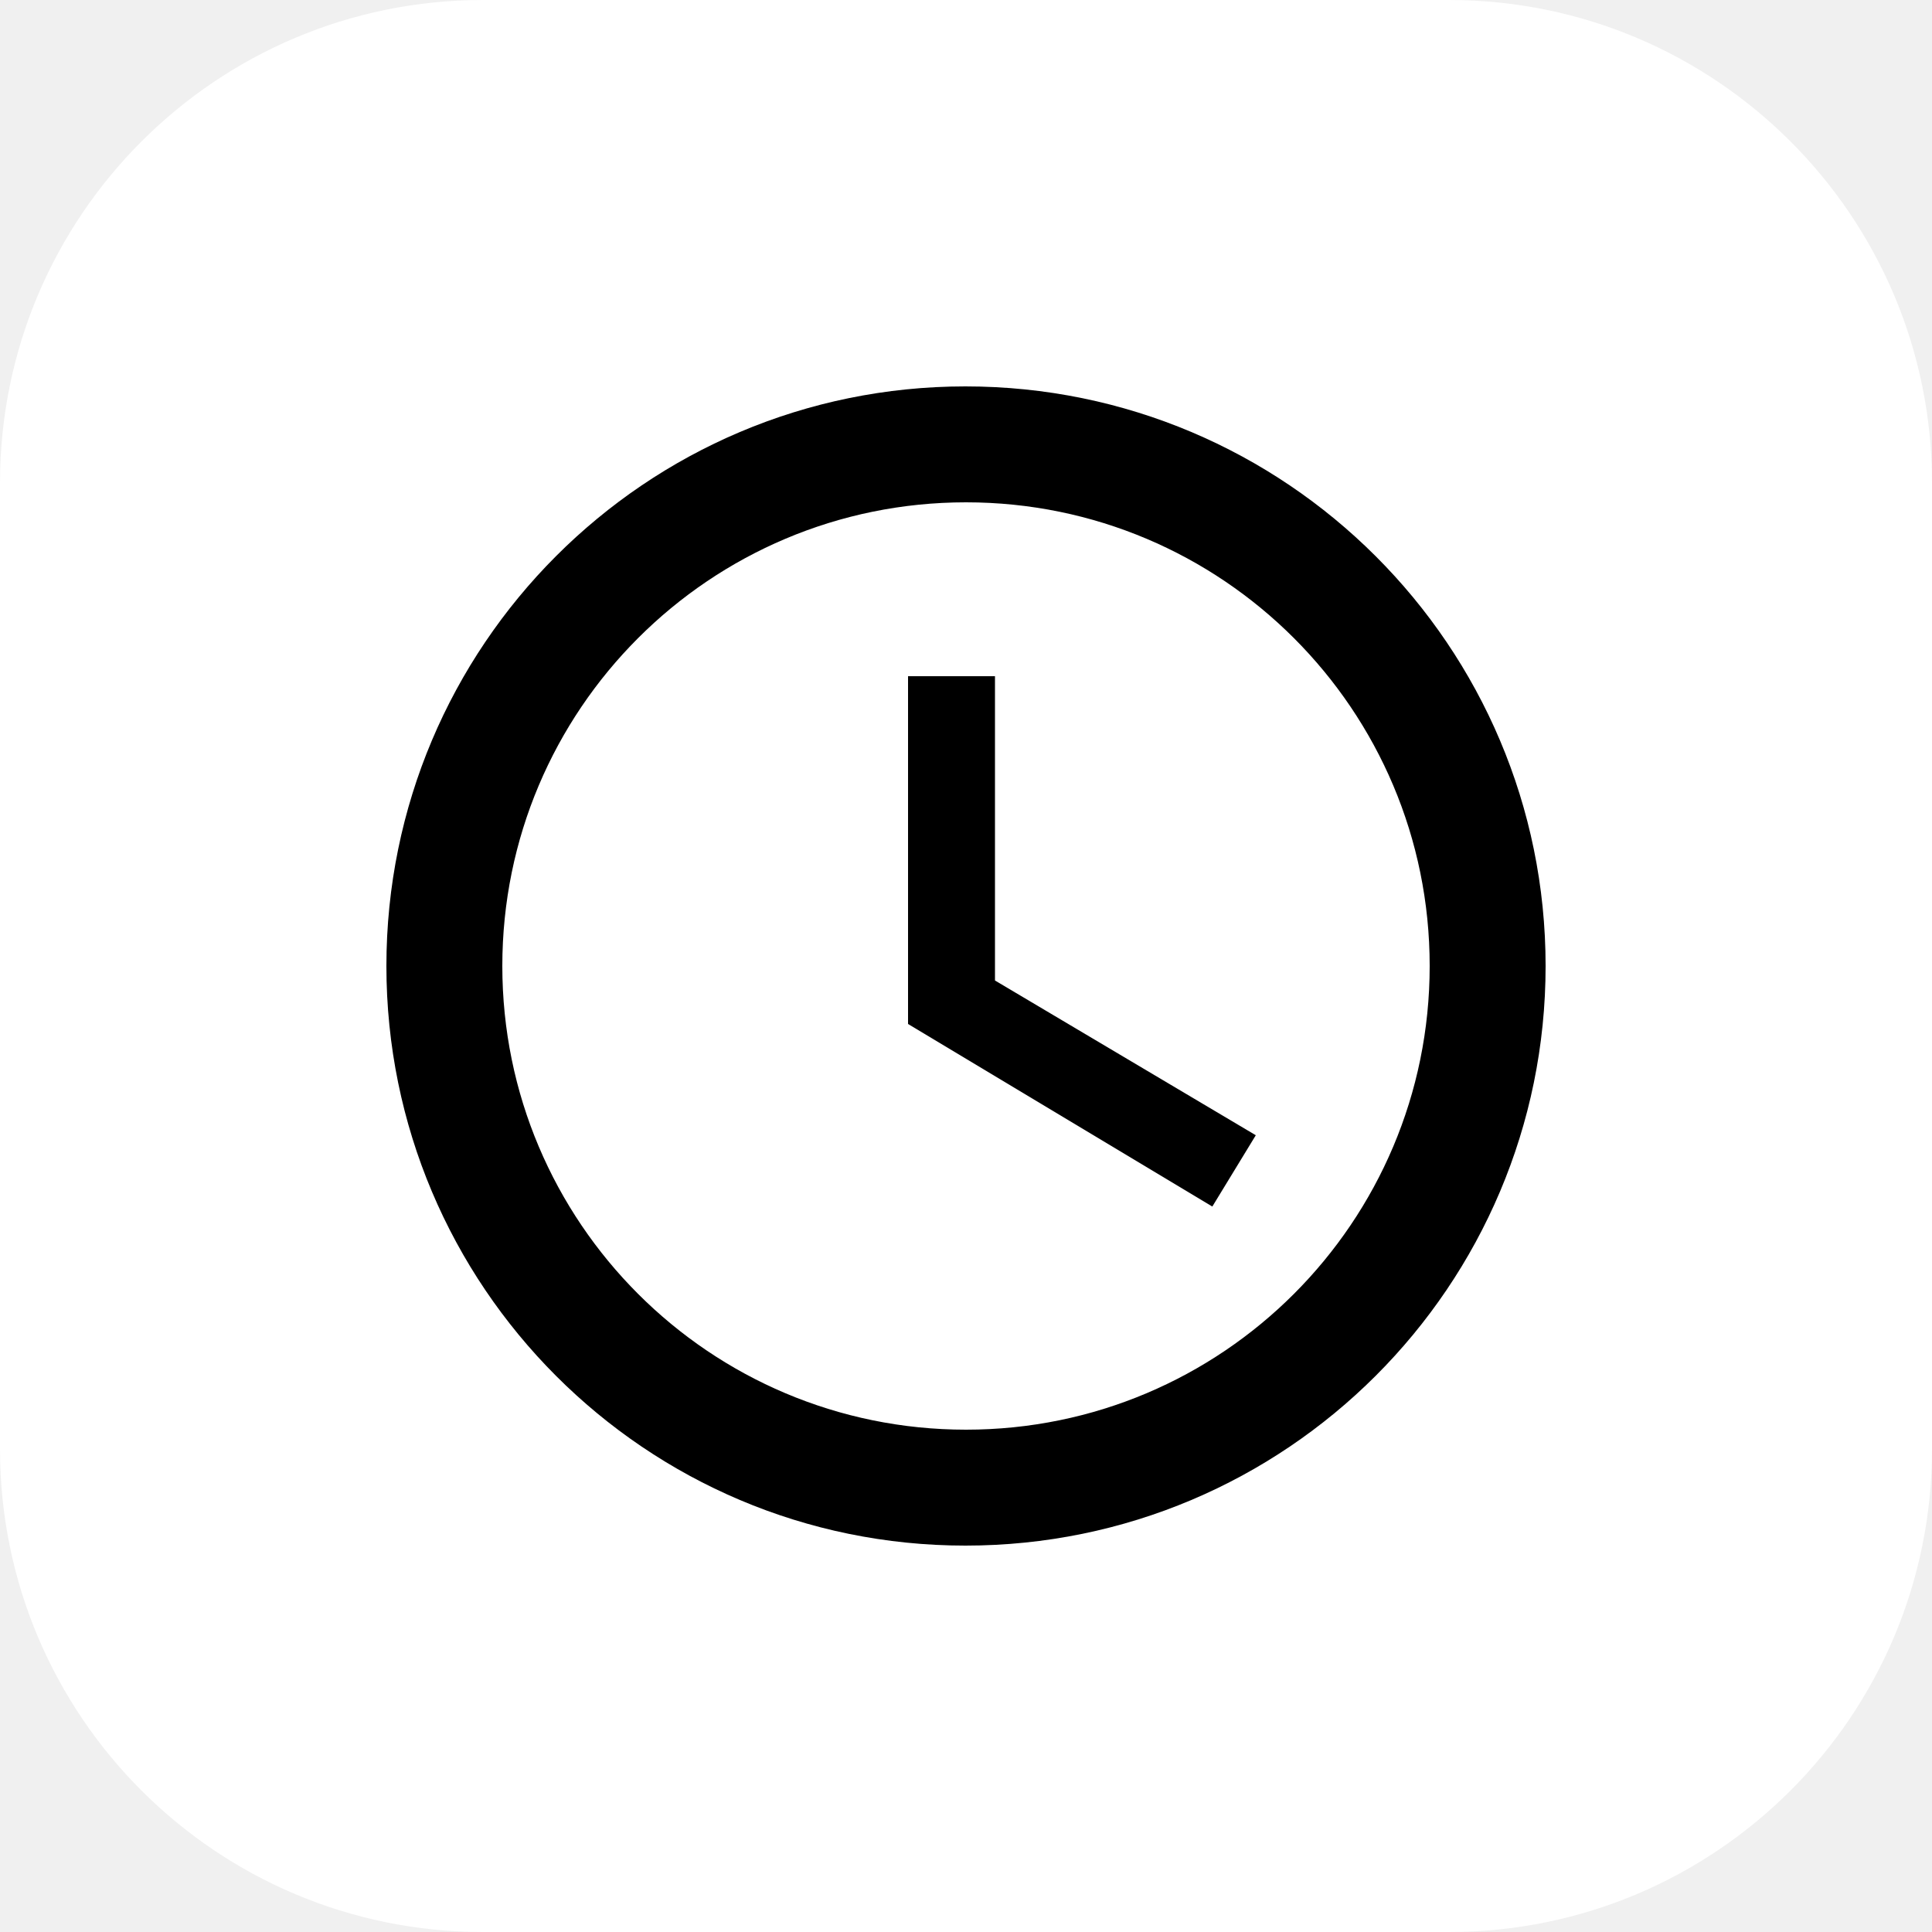
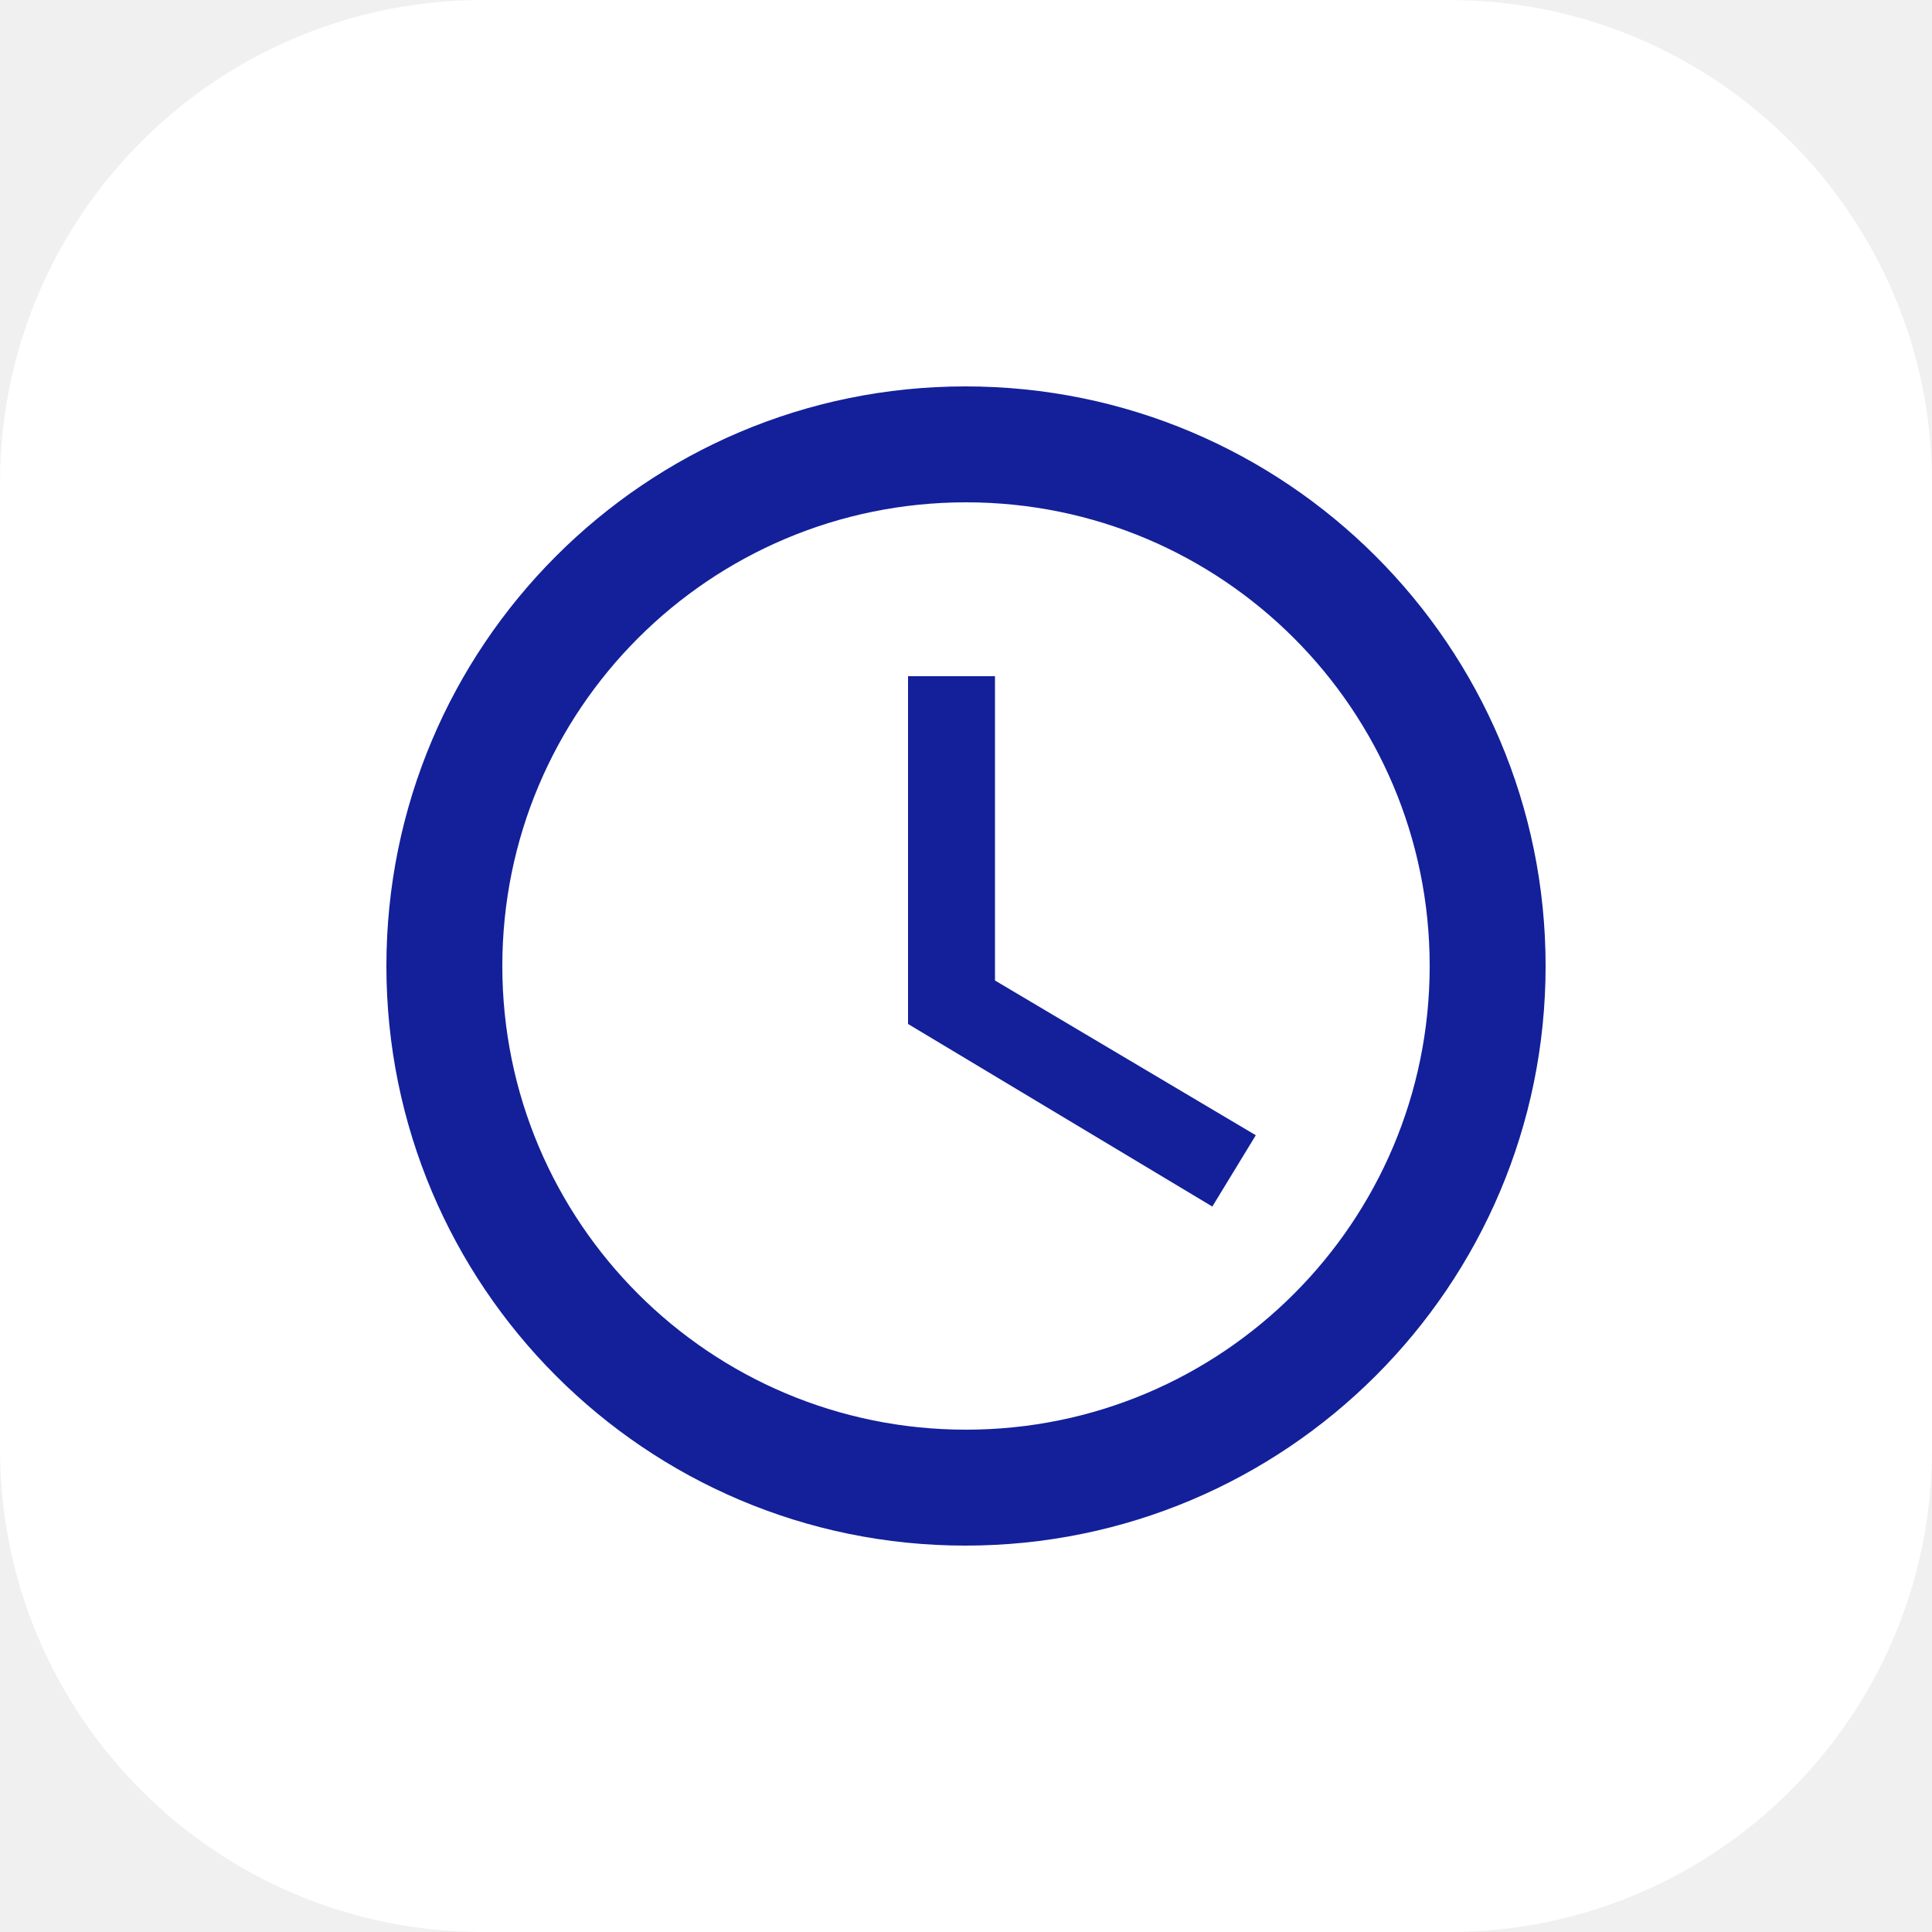
<svg xmlns="http://www.w3.org/2000/svg" preserveAspectRatio="none" overflow="visible" style="display: block;" width="40" height="40" viewBox="0 0 40 40" fill="none">
  <g id="icon">
    <rect width="40" height="40" rx="10" fill="white" />
-     <path id="Vector" d="M19.988 8C13.364 8 8 13.376 8 20C8 26.624 13.364 32 19.988 32C26.624 32 32 26.624 32 20C32 13.376 26.624 8 19.988 8ZM20 29.6C14.696 29.6 10.4 25.304 10.4 20C10.4 14.696 14.696 10.4 20 10.4C25.304 10.4 29.6 14.696 29.6 20C29.6 25.304 25.304 29.6 20 29.6ZM20.6 14H18.8V21.2L25.1 24.98L26 23.504L20.6 20.3V14Z" fill="black" />
+     <path id="Vector" d="M19.988 8C13.364 8 8 13.376 8 20C8 26.624 13.364 32 19.988 32C26.624 32 32 26.624 32 20C32 13.376 26.624 8 19.988 8ZM20 29.6C14.696 29.6 10.4 25.304 10.4 20C10.4 14.696 14.696 10.4 20 10.4C25.304 10.4 29.6 14.696 29.6 20C29.6 25.304 25.304 29.6 20 29.6ZM20.6 14H18.8V21.2L25.1 24.98L26 23.504L20.6 20.3V14Z" fill="#13209A" />
  </g>
</svg>
